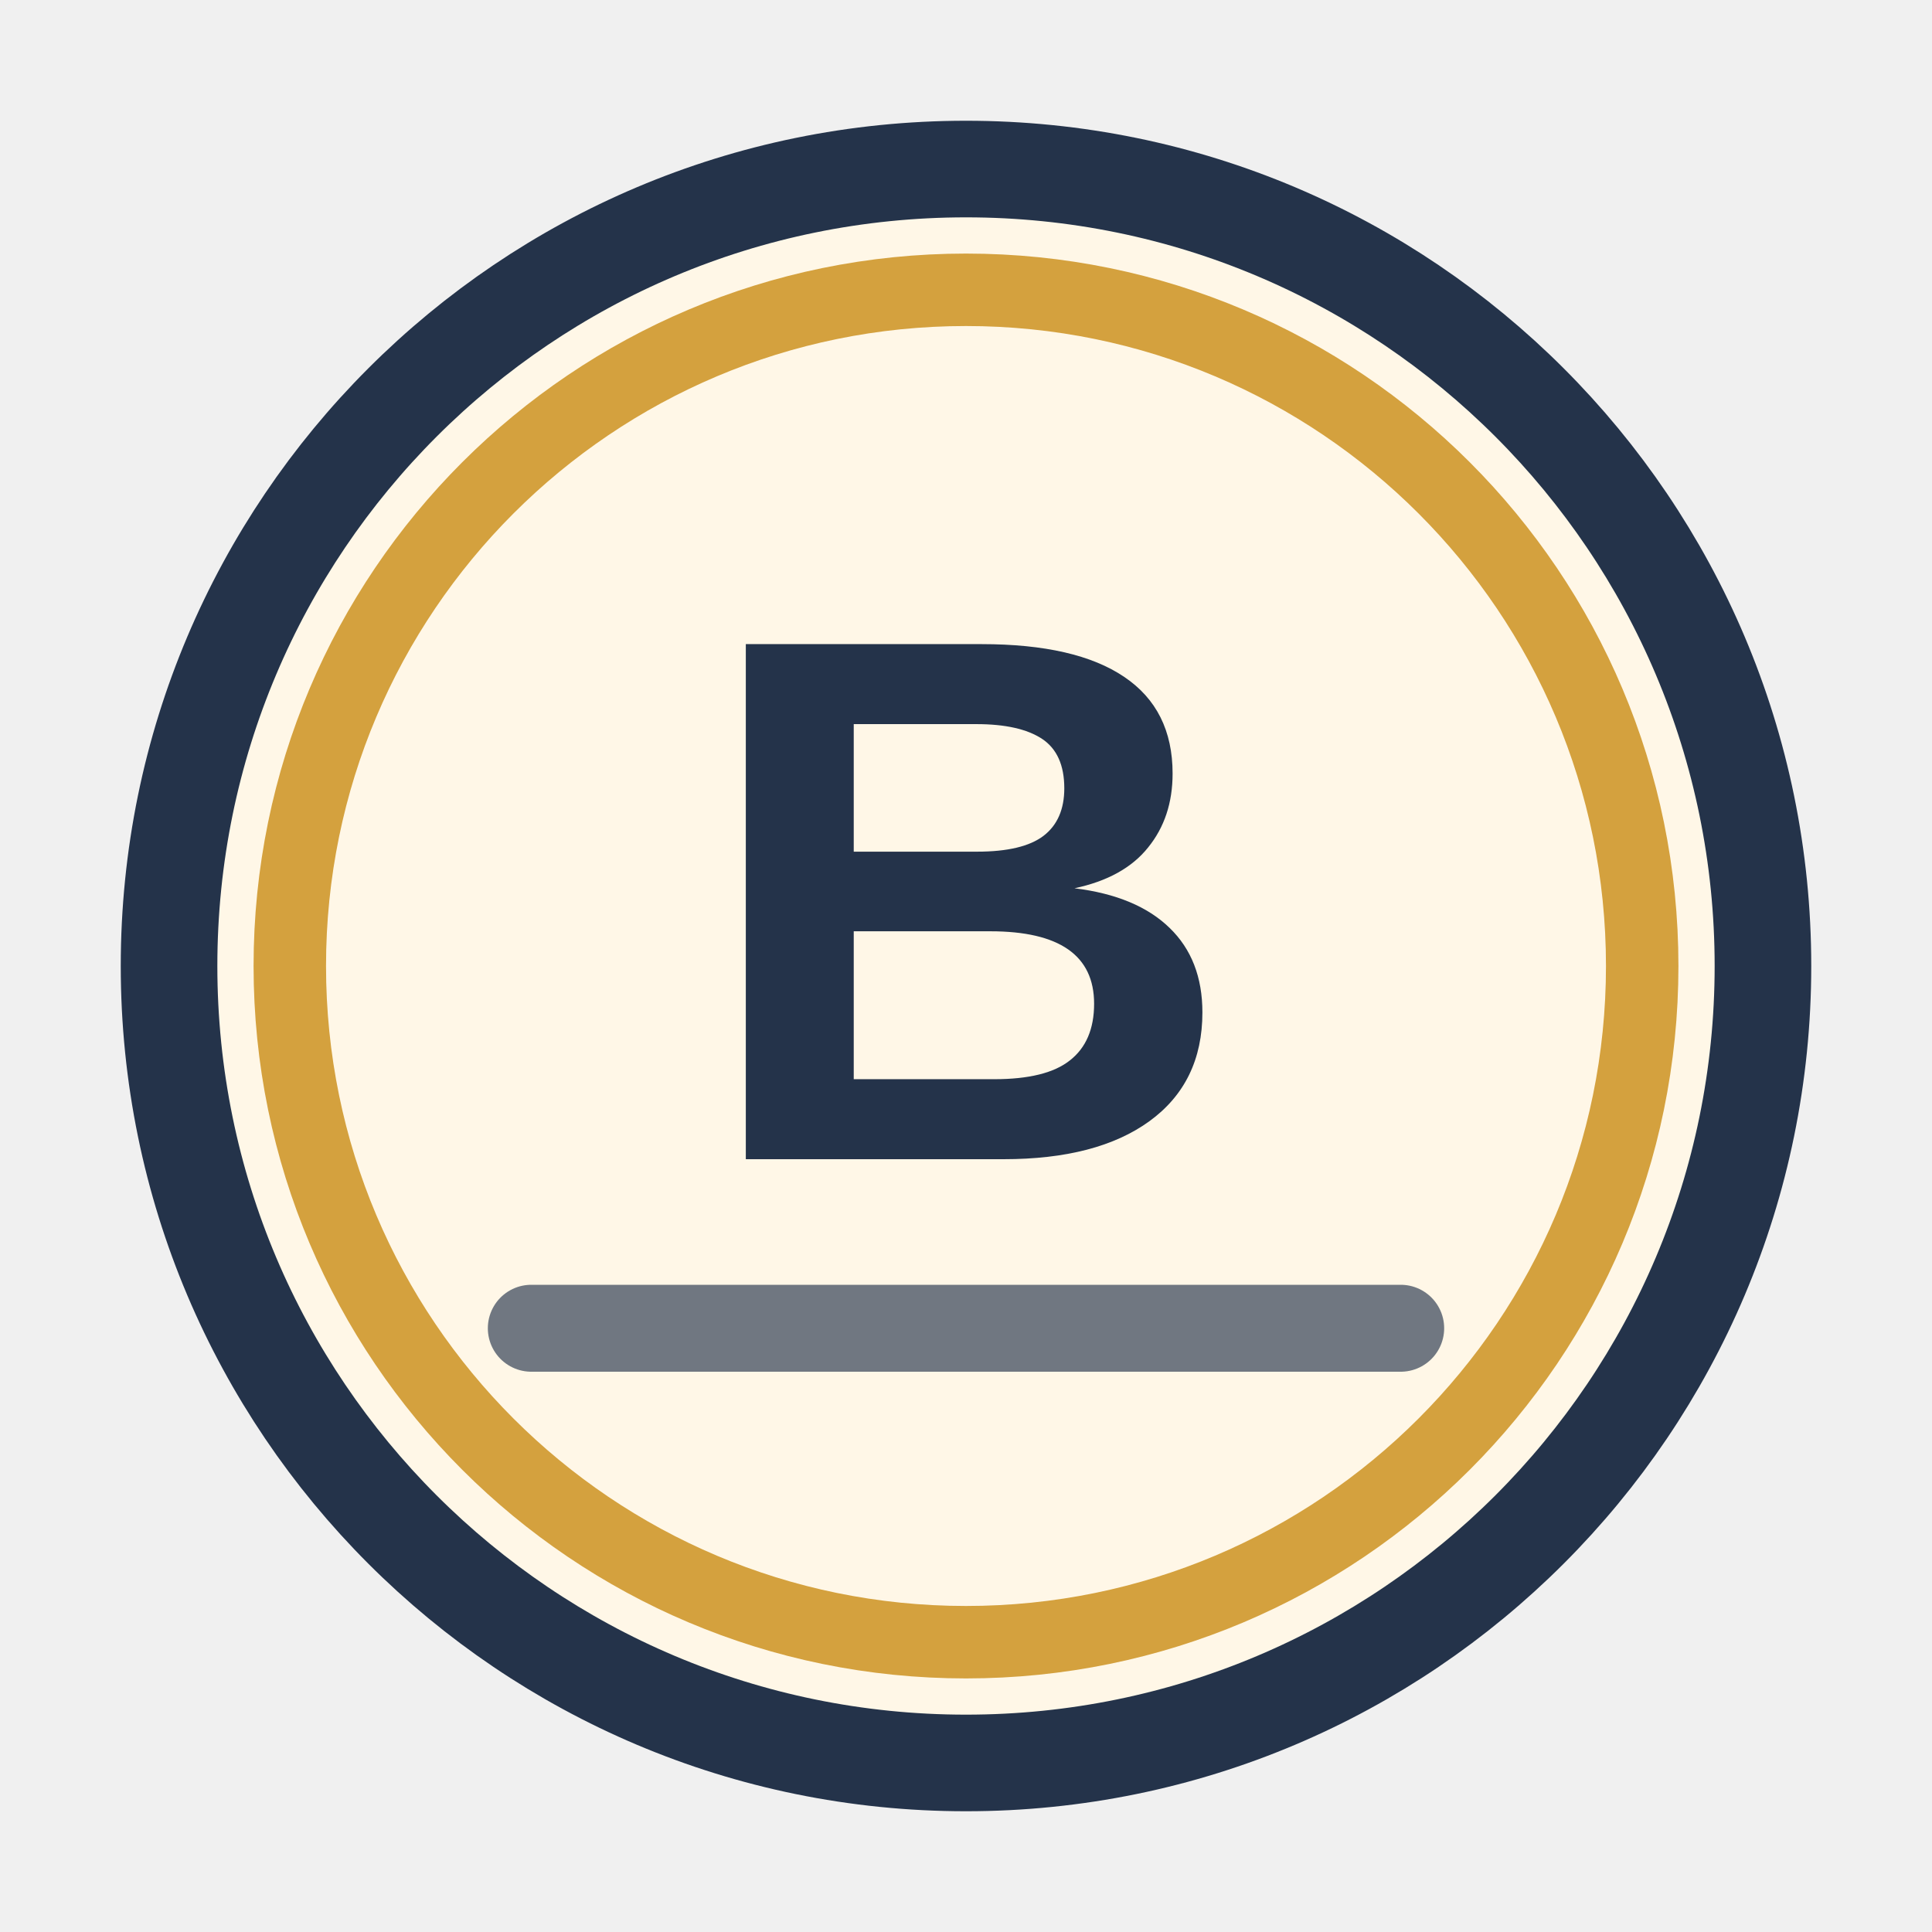
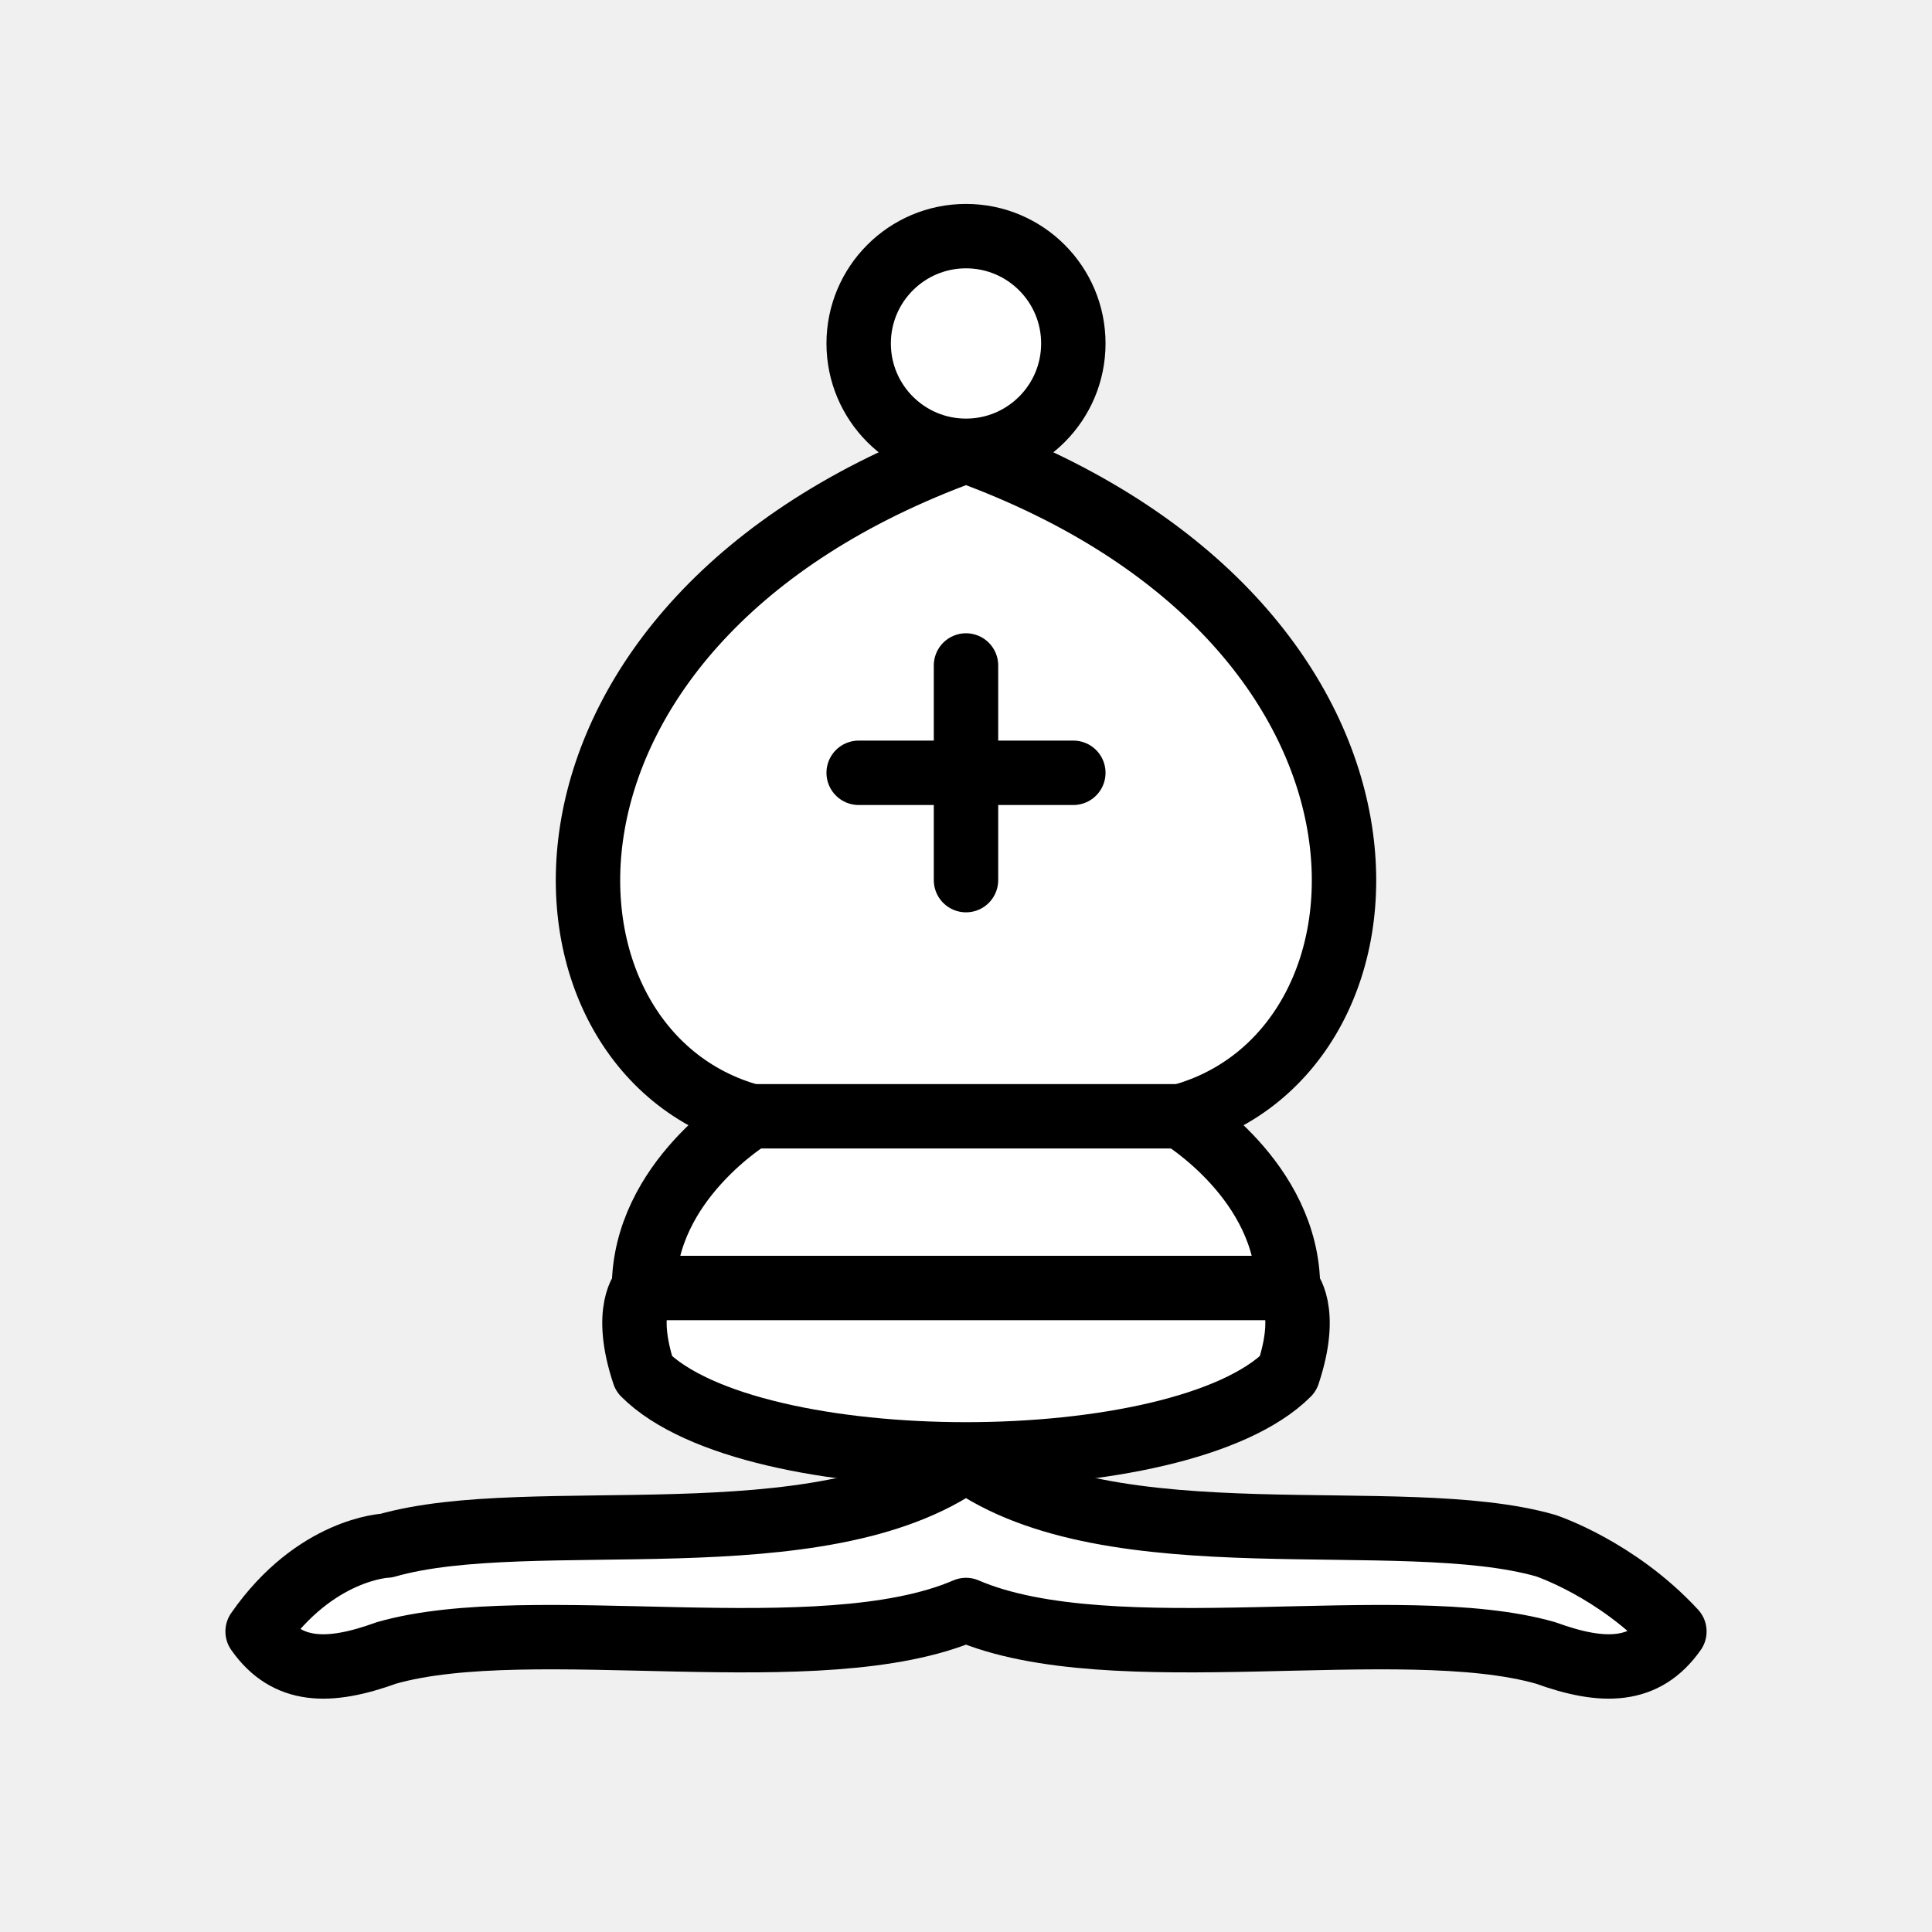
- <svg xmlns="http://www.w3.org/2000/svg" viewBox="0 0 80 80" role="img" aria-labelledby="title desc">
-   <circle cx="40" cy="40" r="33" fill="#fff7e7" stroke="#24334a" stroke-width="4" />
-   <circle cx="40" cy="40" r="28" fill="none" stroke="#d29c35" stroke-width="3" opacity="0.95" />
-   <path d="M22 55h36" stroke="#24334a" stroke-width="3.6" stroke-linecap="round" opacity="0.65" />
-   <text x="40" y="48" text-anchor="middle" font-family="Manrope, Arial, sans-serif" font-size="31" font-weight="800" fill="#24334a">B</text>
+ <svg xmlns="http://www.w3.org/2000/svg" viewBox="0 0 45 45">
+   <g fill="none" fill-rule="evenodd" stroke="#000" stroke-linecap="round" stroke-linejoin="round" stroke-width="1.5">
+     <g fill="#fff" stroke-linecap="butt">
+       <path d="M9 36c3.39-.97 10.11.43 13.5-2 3.39 2.43 10.11 1.03 13.5 2 0 0 1.65.54 3 2-.68.97-1.65.99-3 .5-3.39-.97-10.11.46-13.5-1-3.39 1.46-10.11.03-13.5 1-1.35.49-2.32.47-3-.5 1.35-1.94 3-2 3-2z" />
+       <path d="M15 32c2.5 2.5 12.5 2.5 15 0 .5-1.5 0-2 0-2 0-2.5-2.5-4-2.5-4 5.5-1.5 6-11.5-5-15.5-11 4-10.5 14-5 15.5 0 0-2.5 1.5-2.5 4 0 0-.5.5 0 2z" />
+       <path d="M25 8a2.5 2.5 0 1 1-5 0 2.5 2.5 0 1 1 5 0z" />
+     </g>
+     <path stroke-linejoin="miter" d="M17.5 26h10M15 30h15m-7.5-14.5v5M20 18h5" />
+   </g>
</svg>
